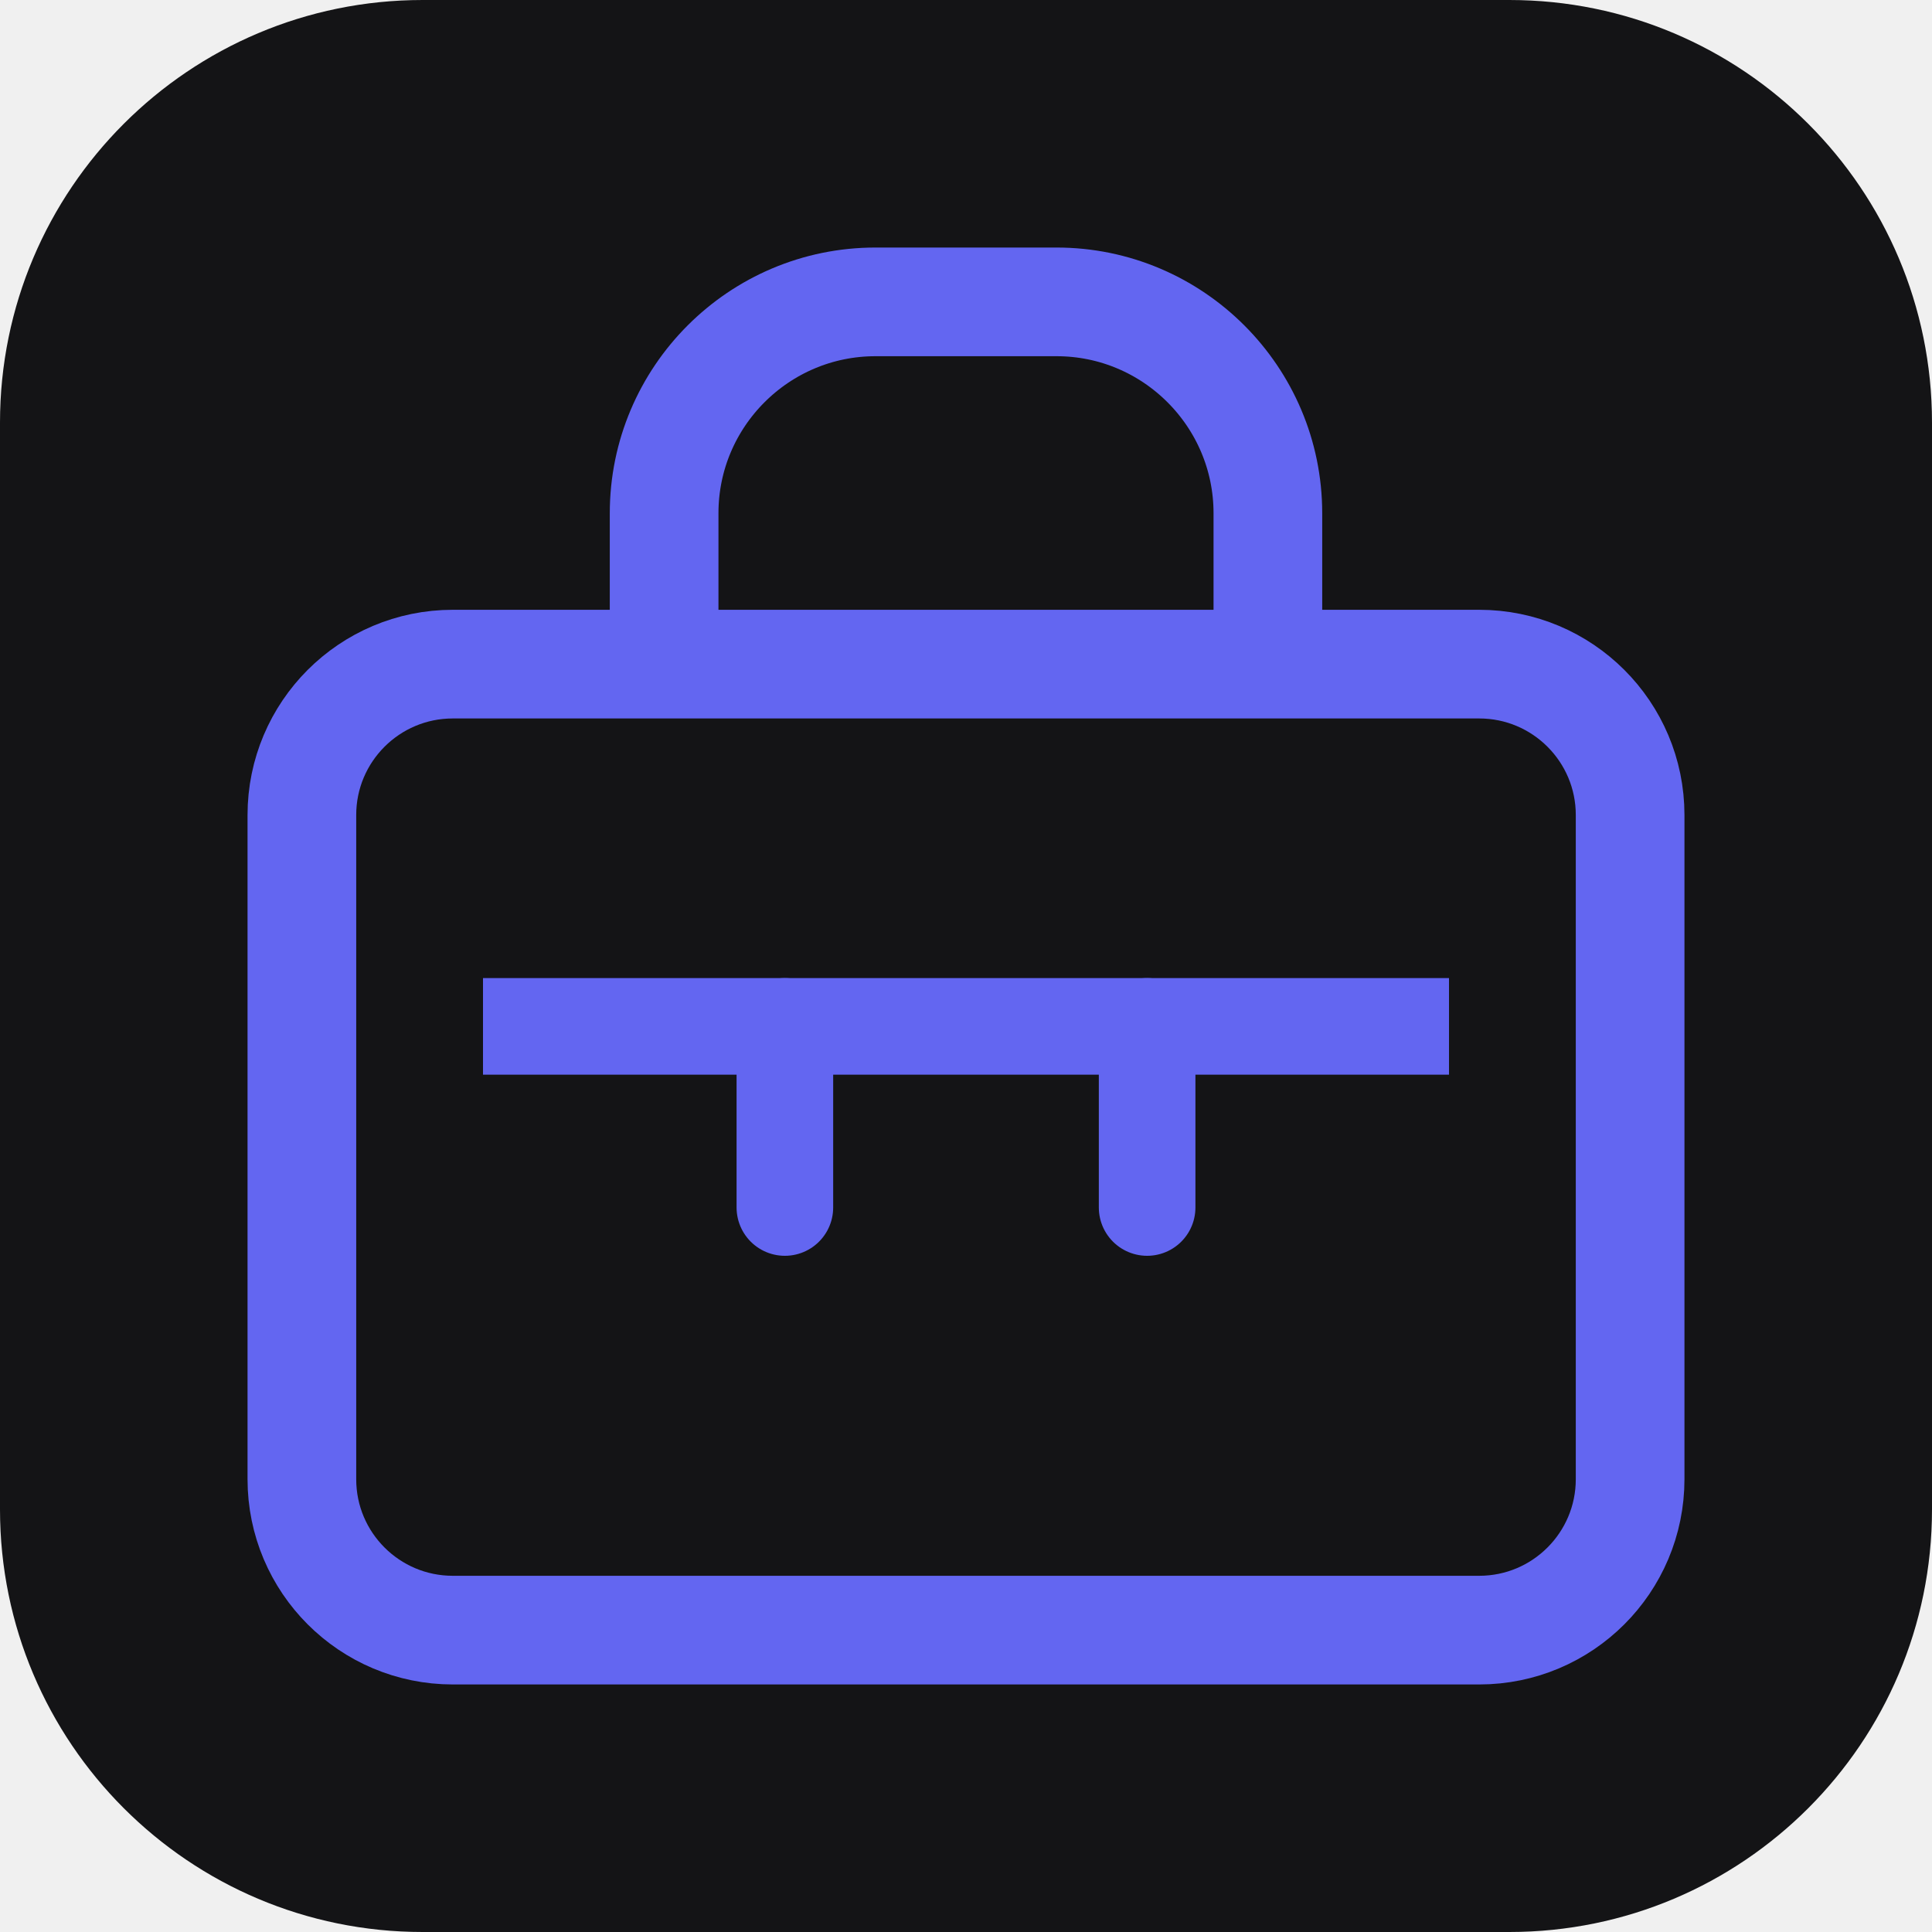
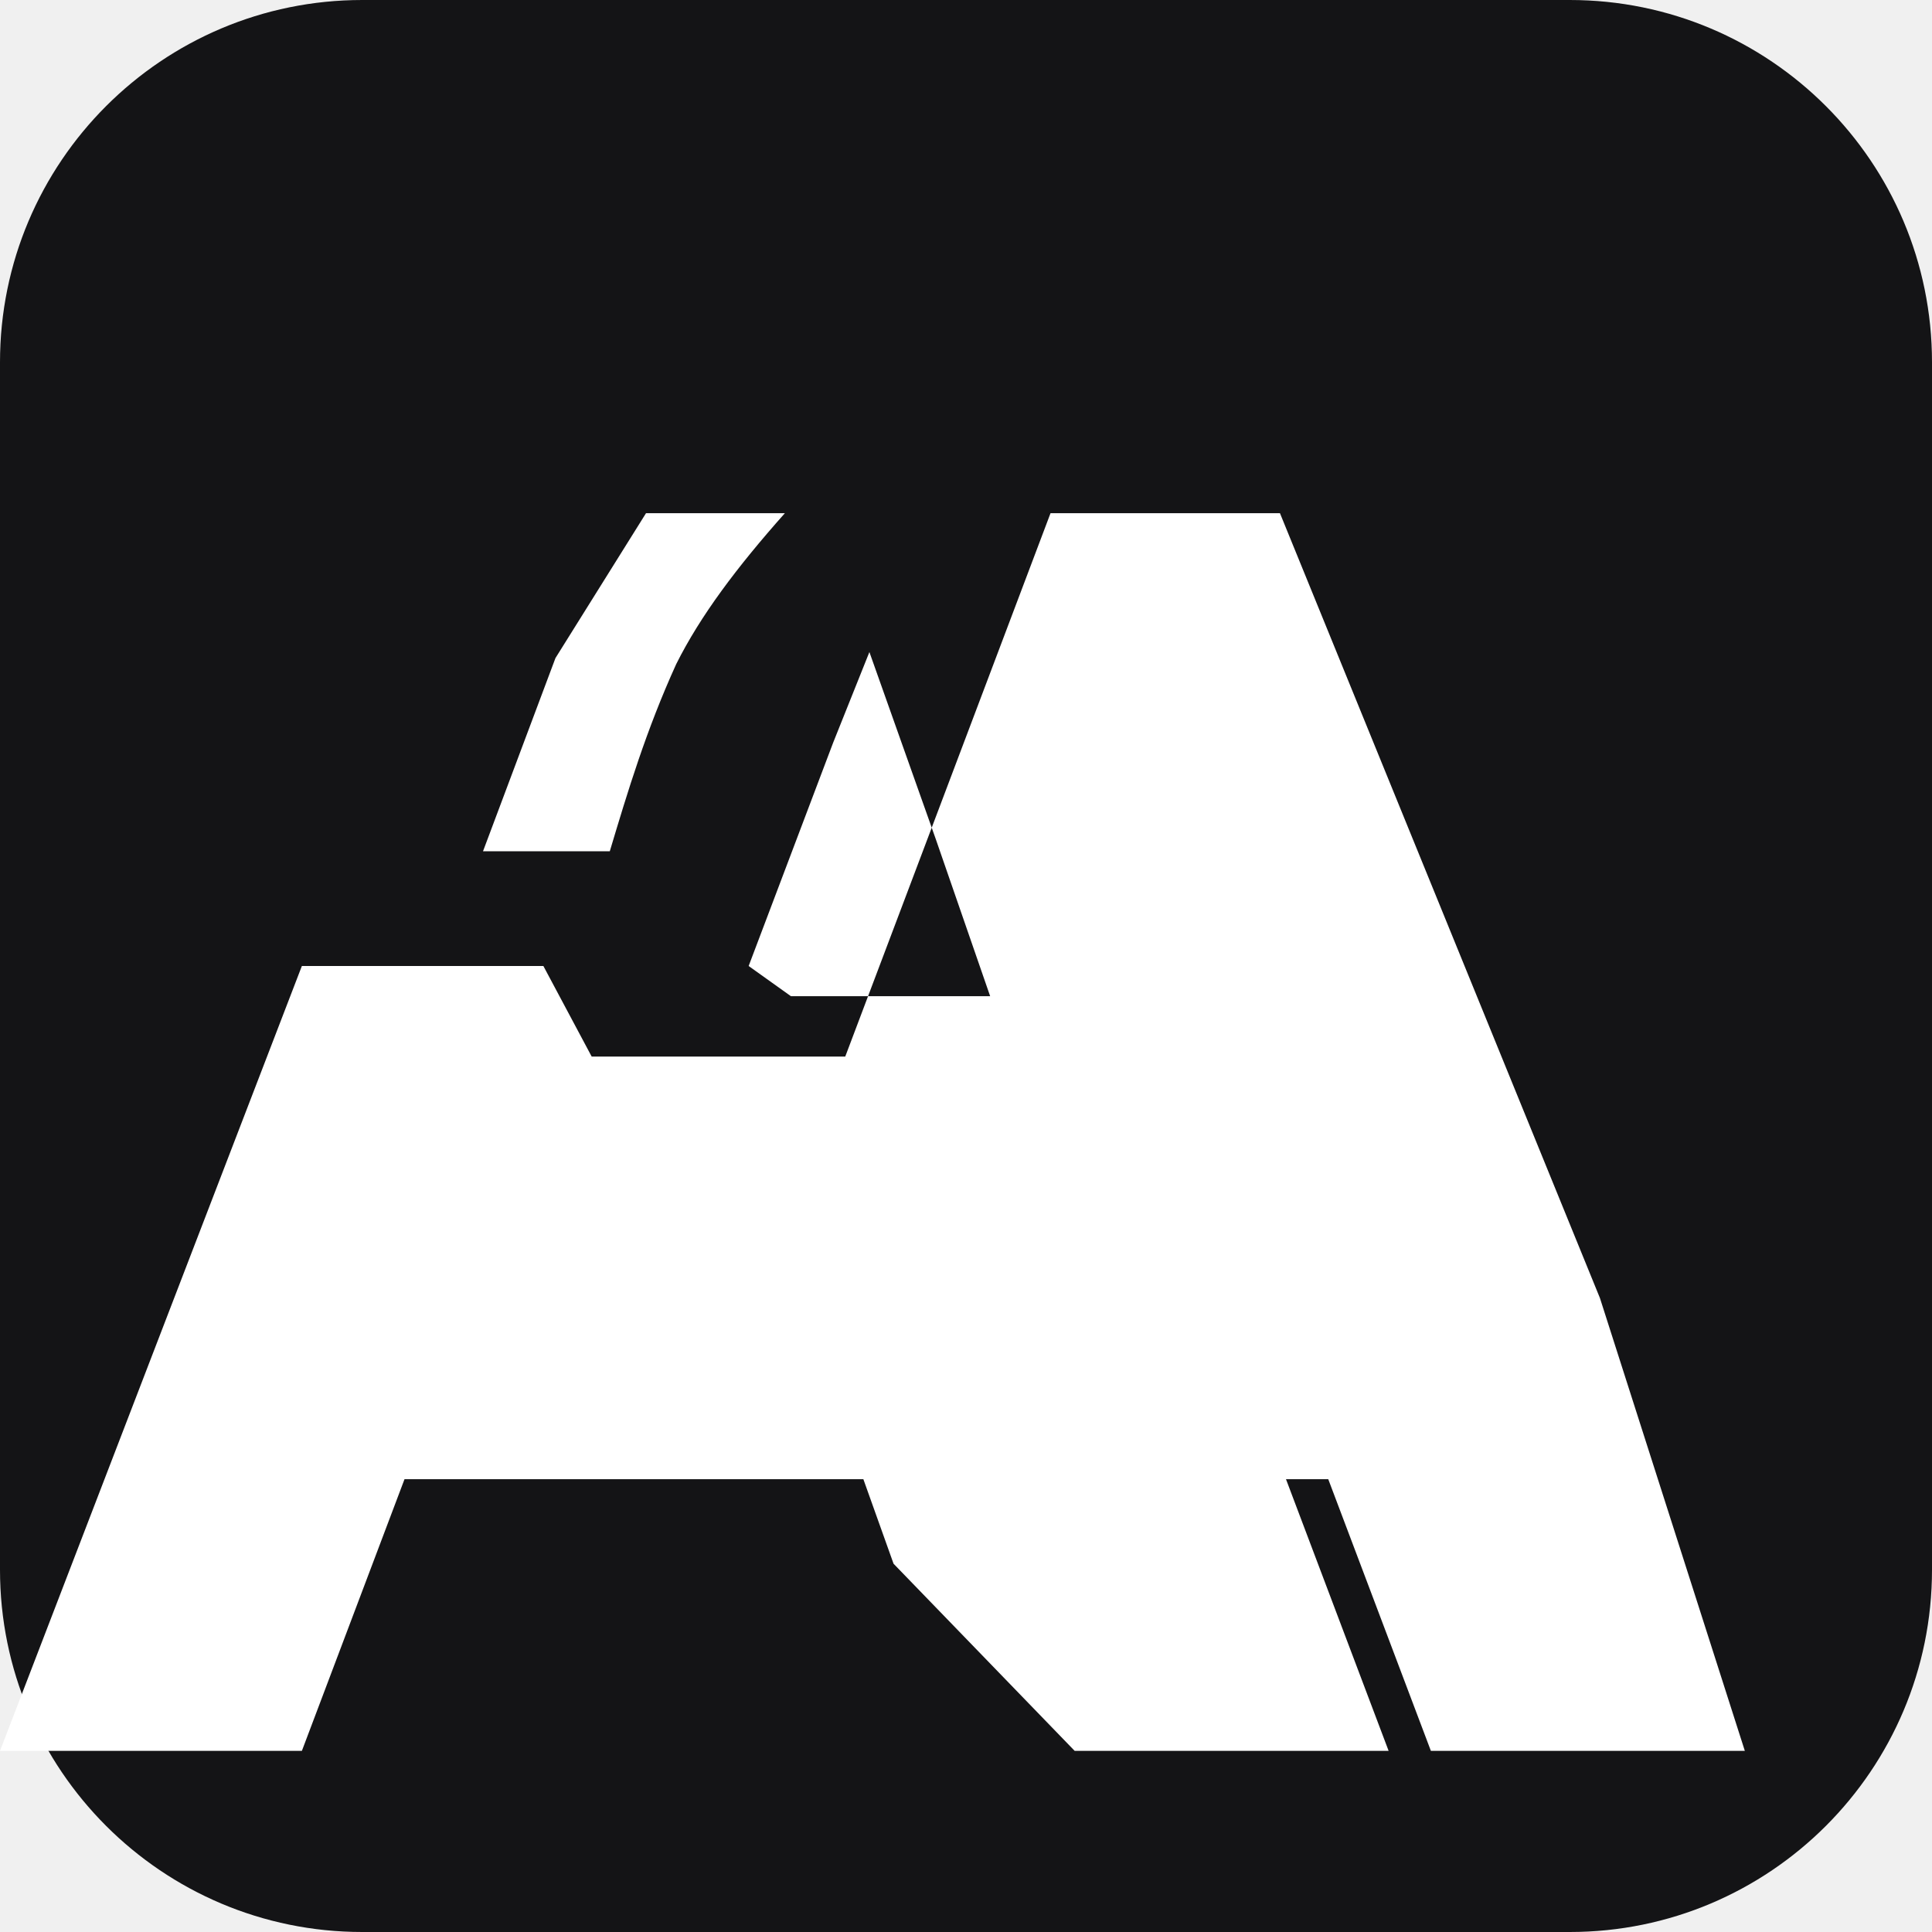
<svg xmlns="http://www.w3.org/2000/svg" viewBox="0 0 32 32" fill="none">
-   <rect width="32" height="32" rx="7" fill="#141416" />
-   <rect x="5" y="11" width="22" height="16" rx="2.5" stroke="#6366f1" stroke-width="1.8" />
-   <path d="M11 11V8.5C11 6.57 12.57 5 14.5 5h3C19.43 5 21 6.57 21 8.5V11" stroke="#6366f1" stroke-width="1.8" />
-   <path d="M8 17h16" stroke="#6366f1" stroke-width="1.6" />
-   <path d="M13 17v3" stroke="#6366f1" stroke-width="1.6" stroke-linecap="round" />
-   <path d="M19 17v3" stroke="#6366f1" stroke-width="1.6" stroke-linecap="round" />
+   <rect width="32" height="32" rx="6" fill="#141416" />
+   <path d="M26.5 21.5L21.2 8.5h-3.8l-3.4 9h-4.2L9 16H5l-5 13h5l1.7-4.5h7.6l.5 1.4L17.8 29h5.2l-1.7-4.5H22L23.7 29h5.2L26.5 21.5ZM12.4 16l1.4-3.7.6-1.5 1.1 3.1.9 2.6h-3.3l-.7-.5Z" fill="white" />
+   <path d="M13 8.5c-.8.9-1.4 1.7-1.8 2.5-.5 1.1-.8 2.1-1.1 3.1H8l1.2-3.2L10.7 8.5H13Z" fill="white" />
</svg>
